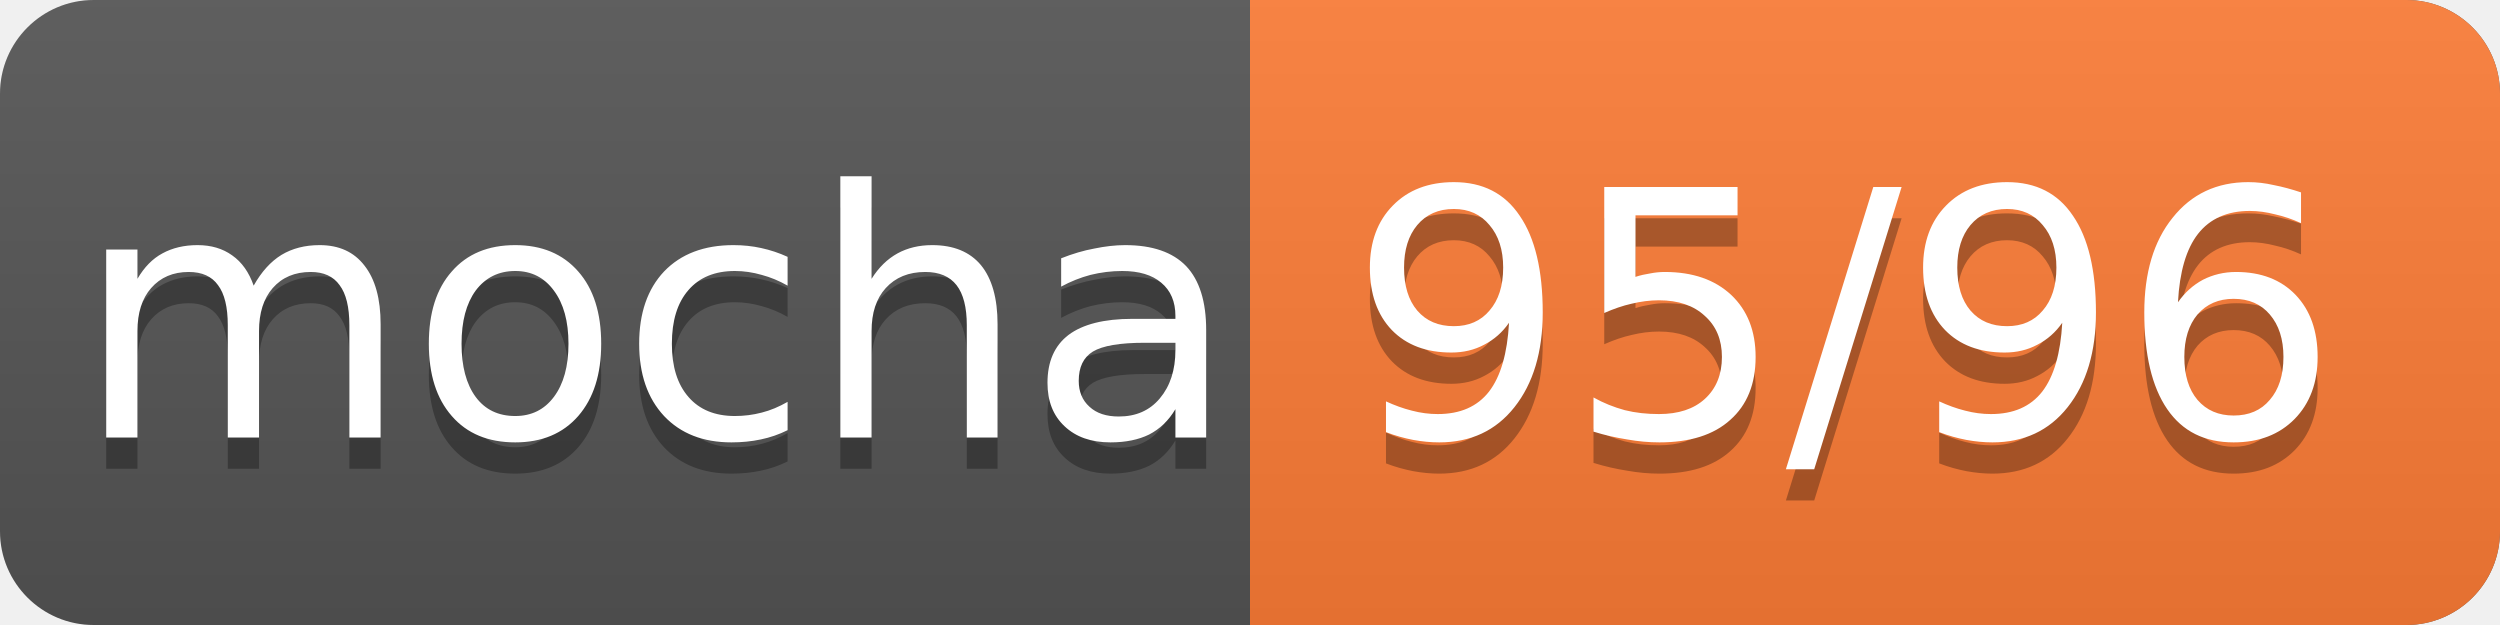
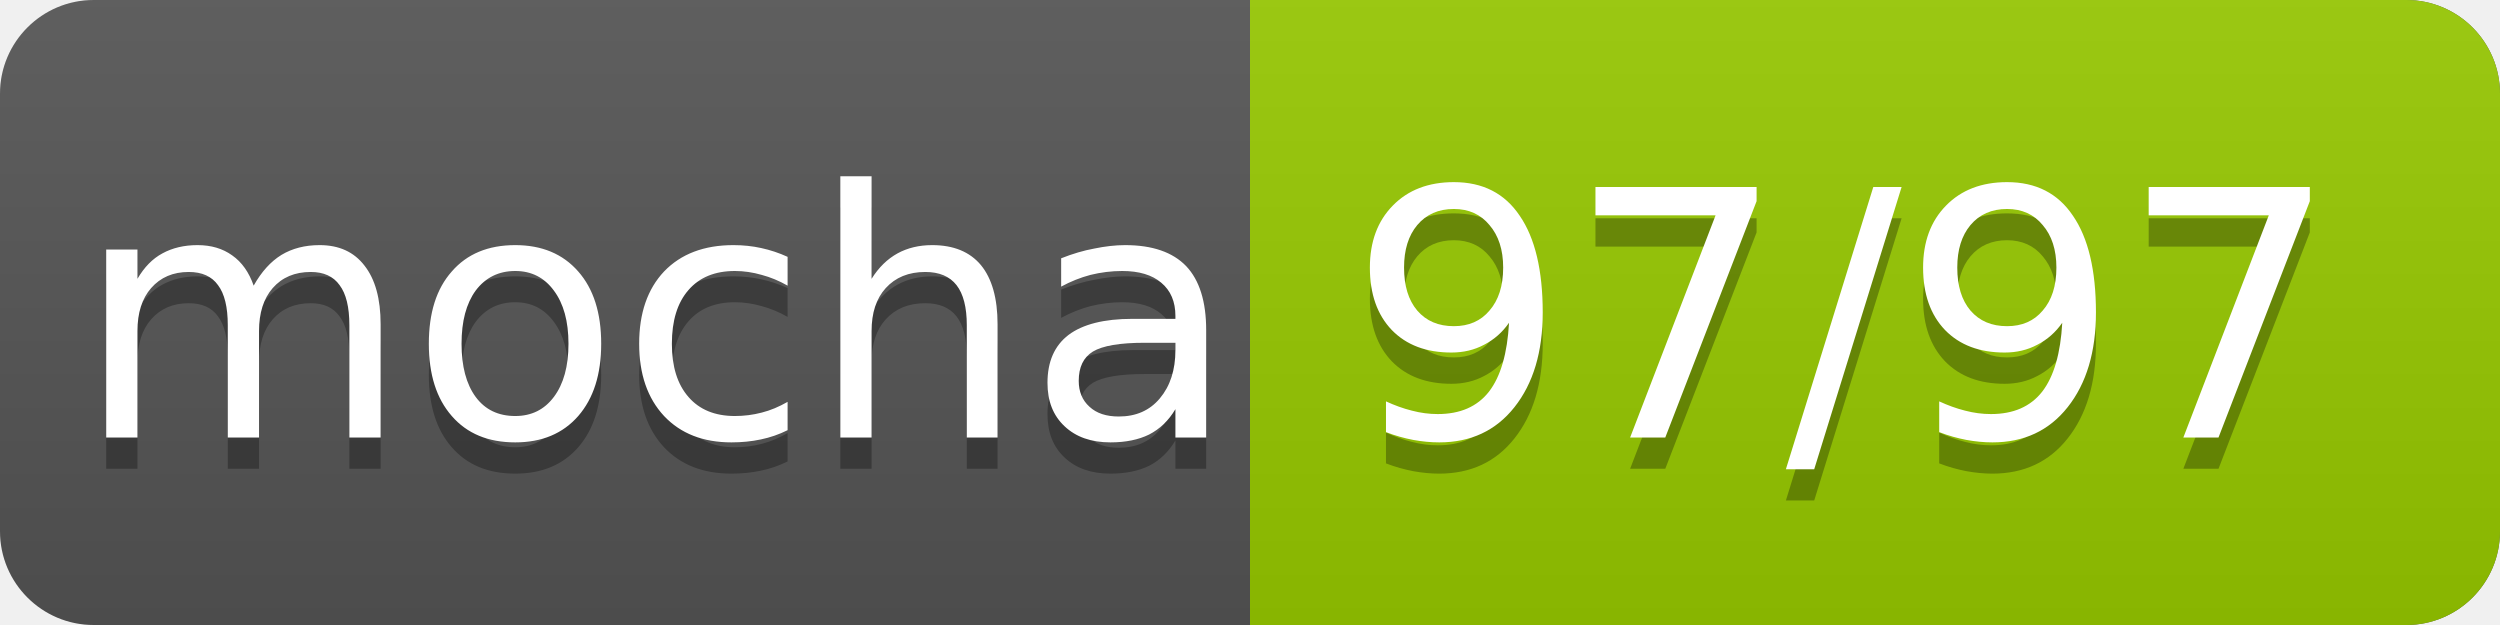
<svg xmlns="http://www.w3.org/2000/svg" width="80" height="20">
  <linearGradient id="smooth" x2="0" y2="100%">
    <stop offset="0" stop-color="#bbb" stop-opacity=".1" />
    <stop offset="1" stop-opacity=".1" />
  </linearGradient>
  <rect rx="3" width="80" height="20" fill="#555" />
-   <rect rx="3" x="40" width="40" height="20" fill="#fe7d37" />
-   <rect x="40" width="4" height="20" fill="#fe7d37" />
+   <rect rx="3" x="40" width="40" height="20" fill="#97CA00" />
+   <rect x="40" width="4" height="20" fill="#97CA00" />
  <rect rx="3" width="80" height="20" fill="url(#smooth)" />
  <g fill="#fff" text-anchor="middle" font-family="DejaVu Sans,Verdana,Geneva,sans-serif" font-size="11">
    <text x="21" y="15" fill="#010101" fill-opacity=".3">mocha</text>
    <text x="21" y="14">mocha</text>
-     <text x="59" y="15" fill="#010101" fill-opacity=".3">95/96</text>
-     <text x="59" y="14">95/96</text>
+     <text x="59" y="15" fill="#010101" fill-opacity=".3">97/97</text>
+     <text x="59" y="14">97/97</text>
  </g>
</svg>
